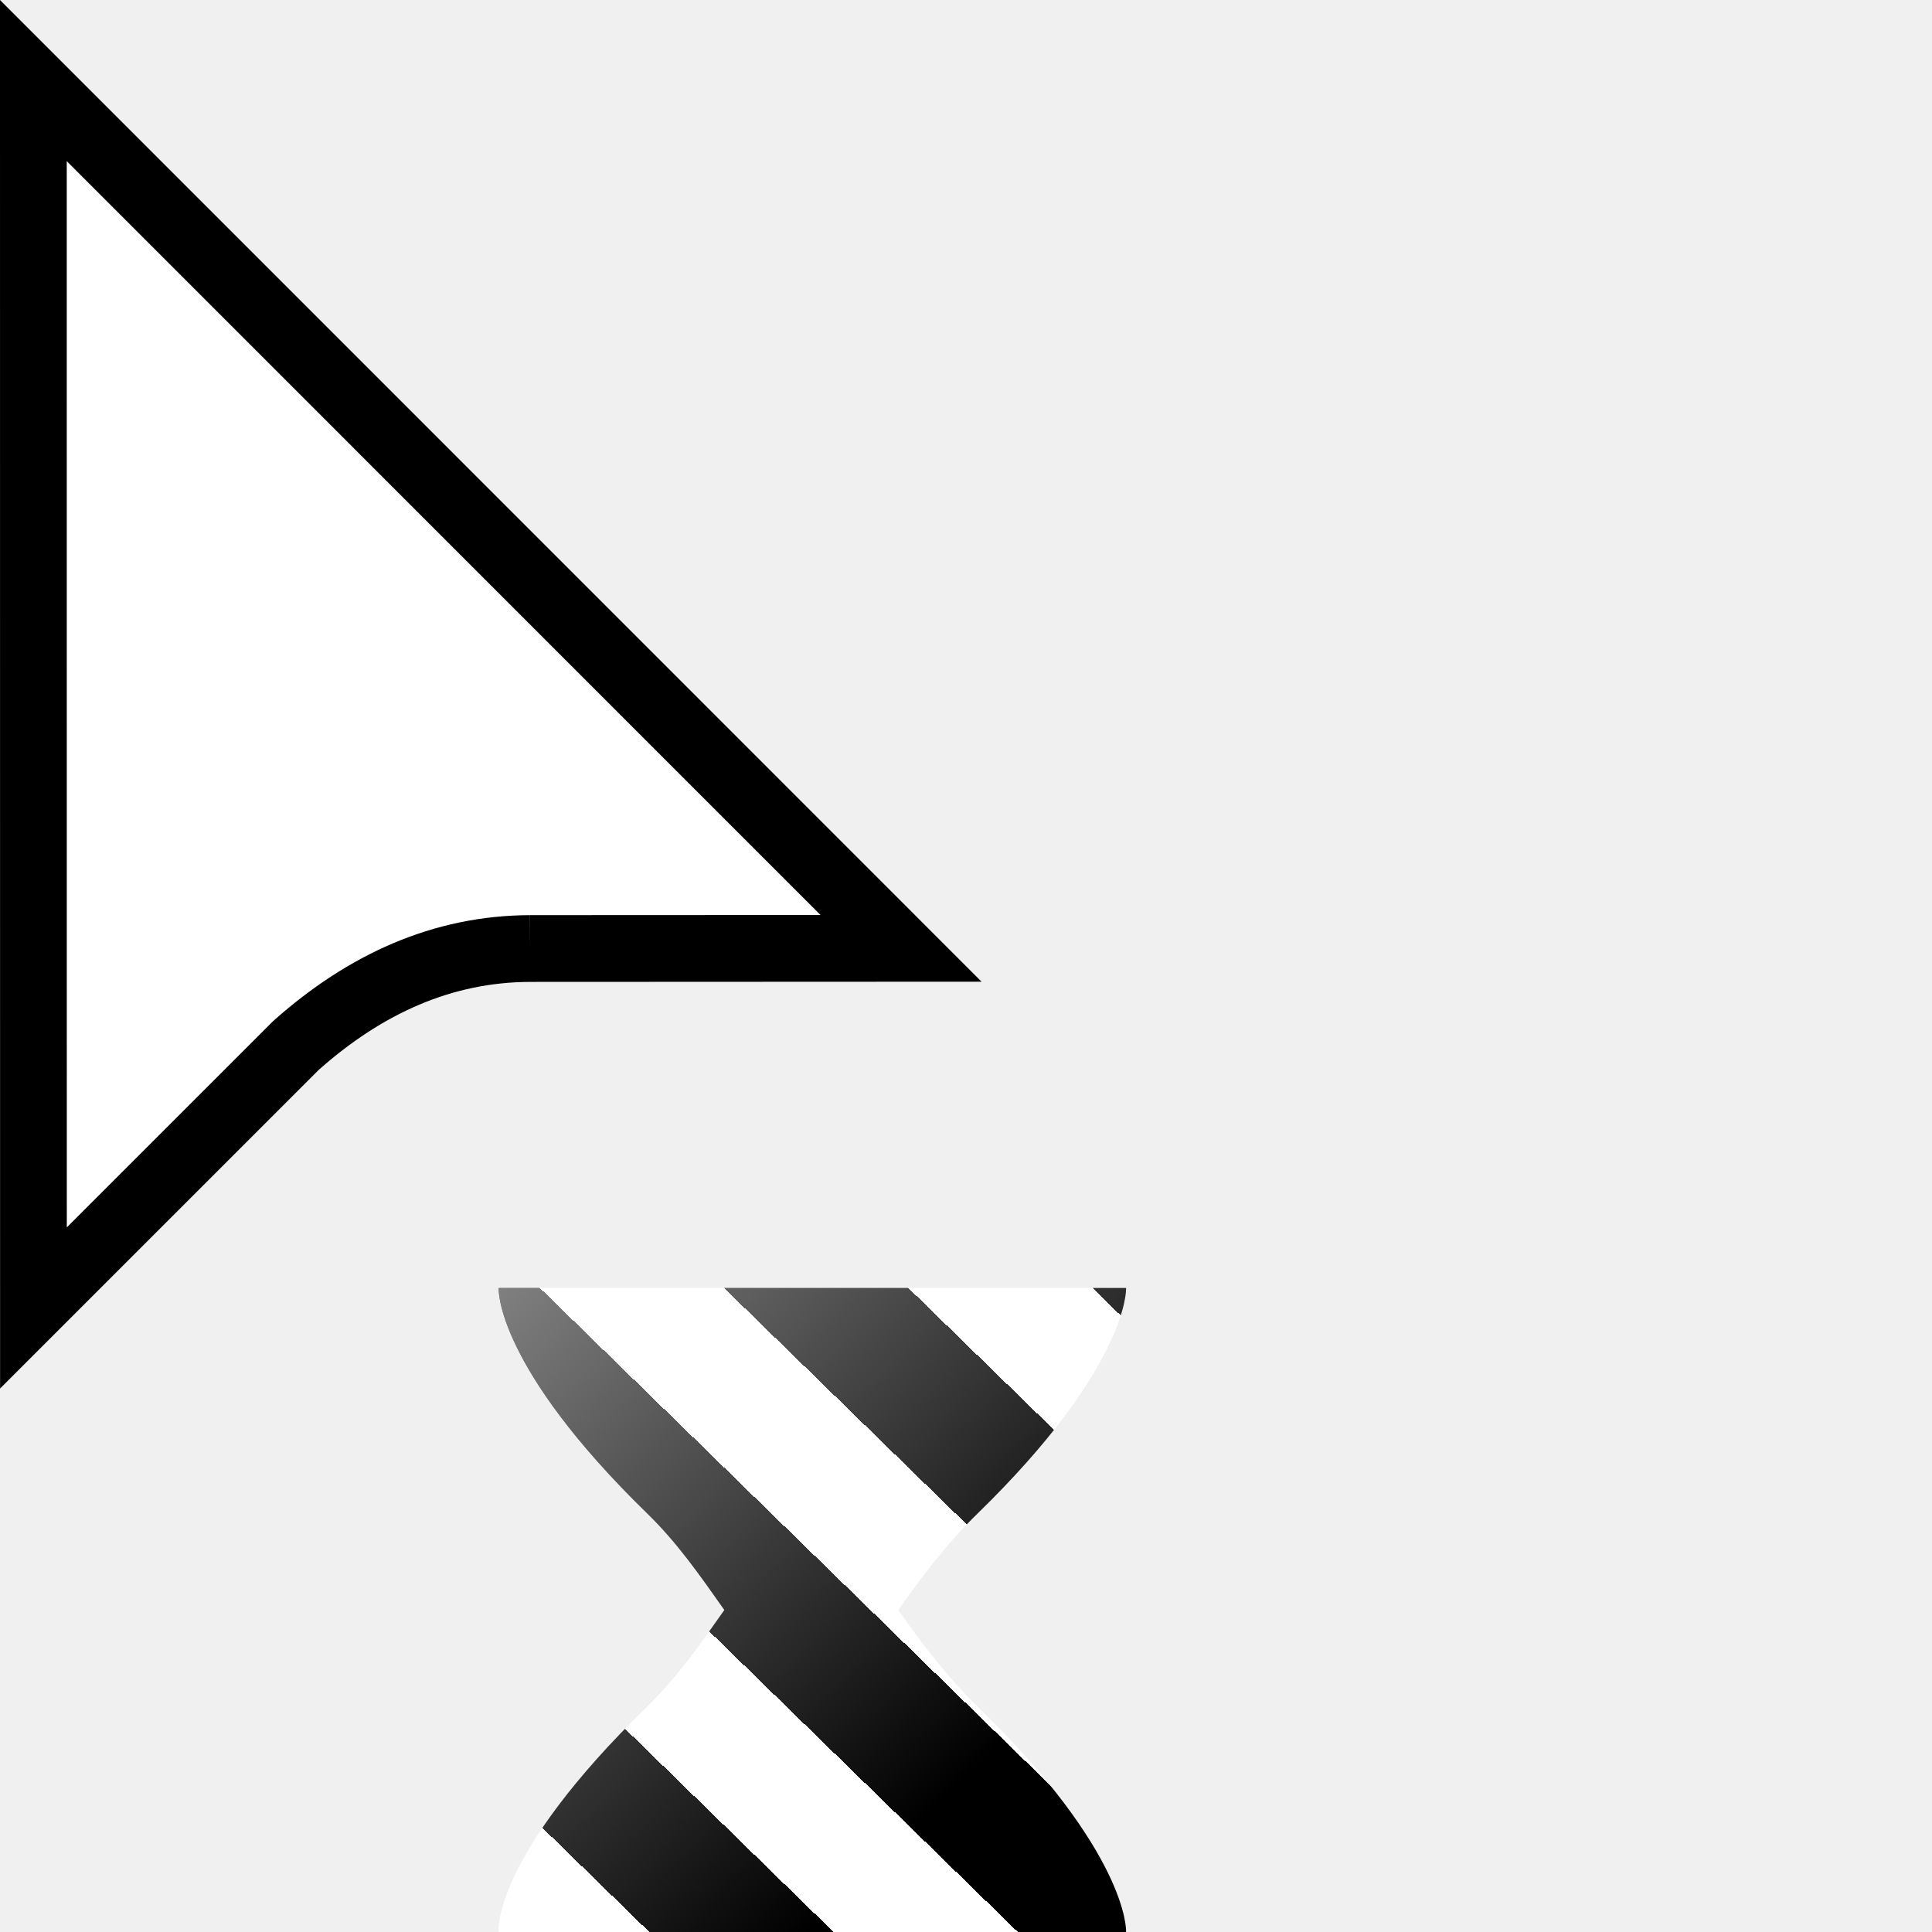
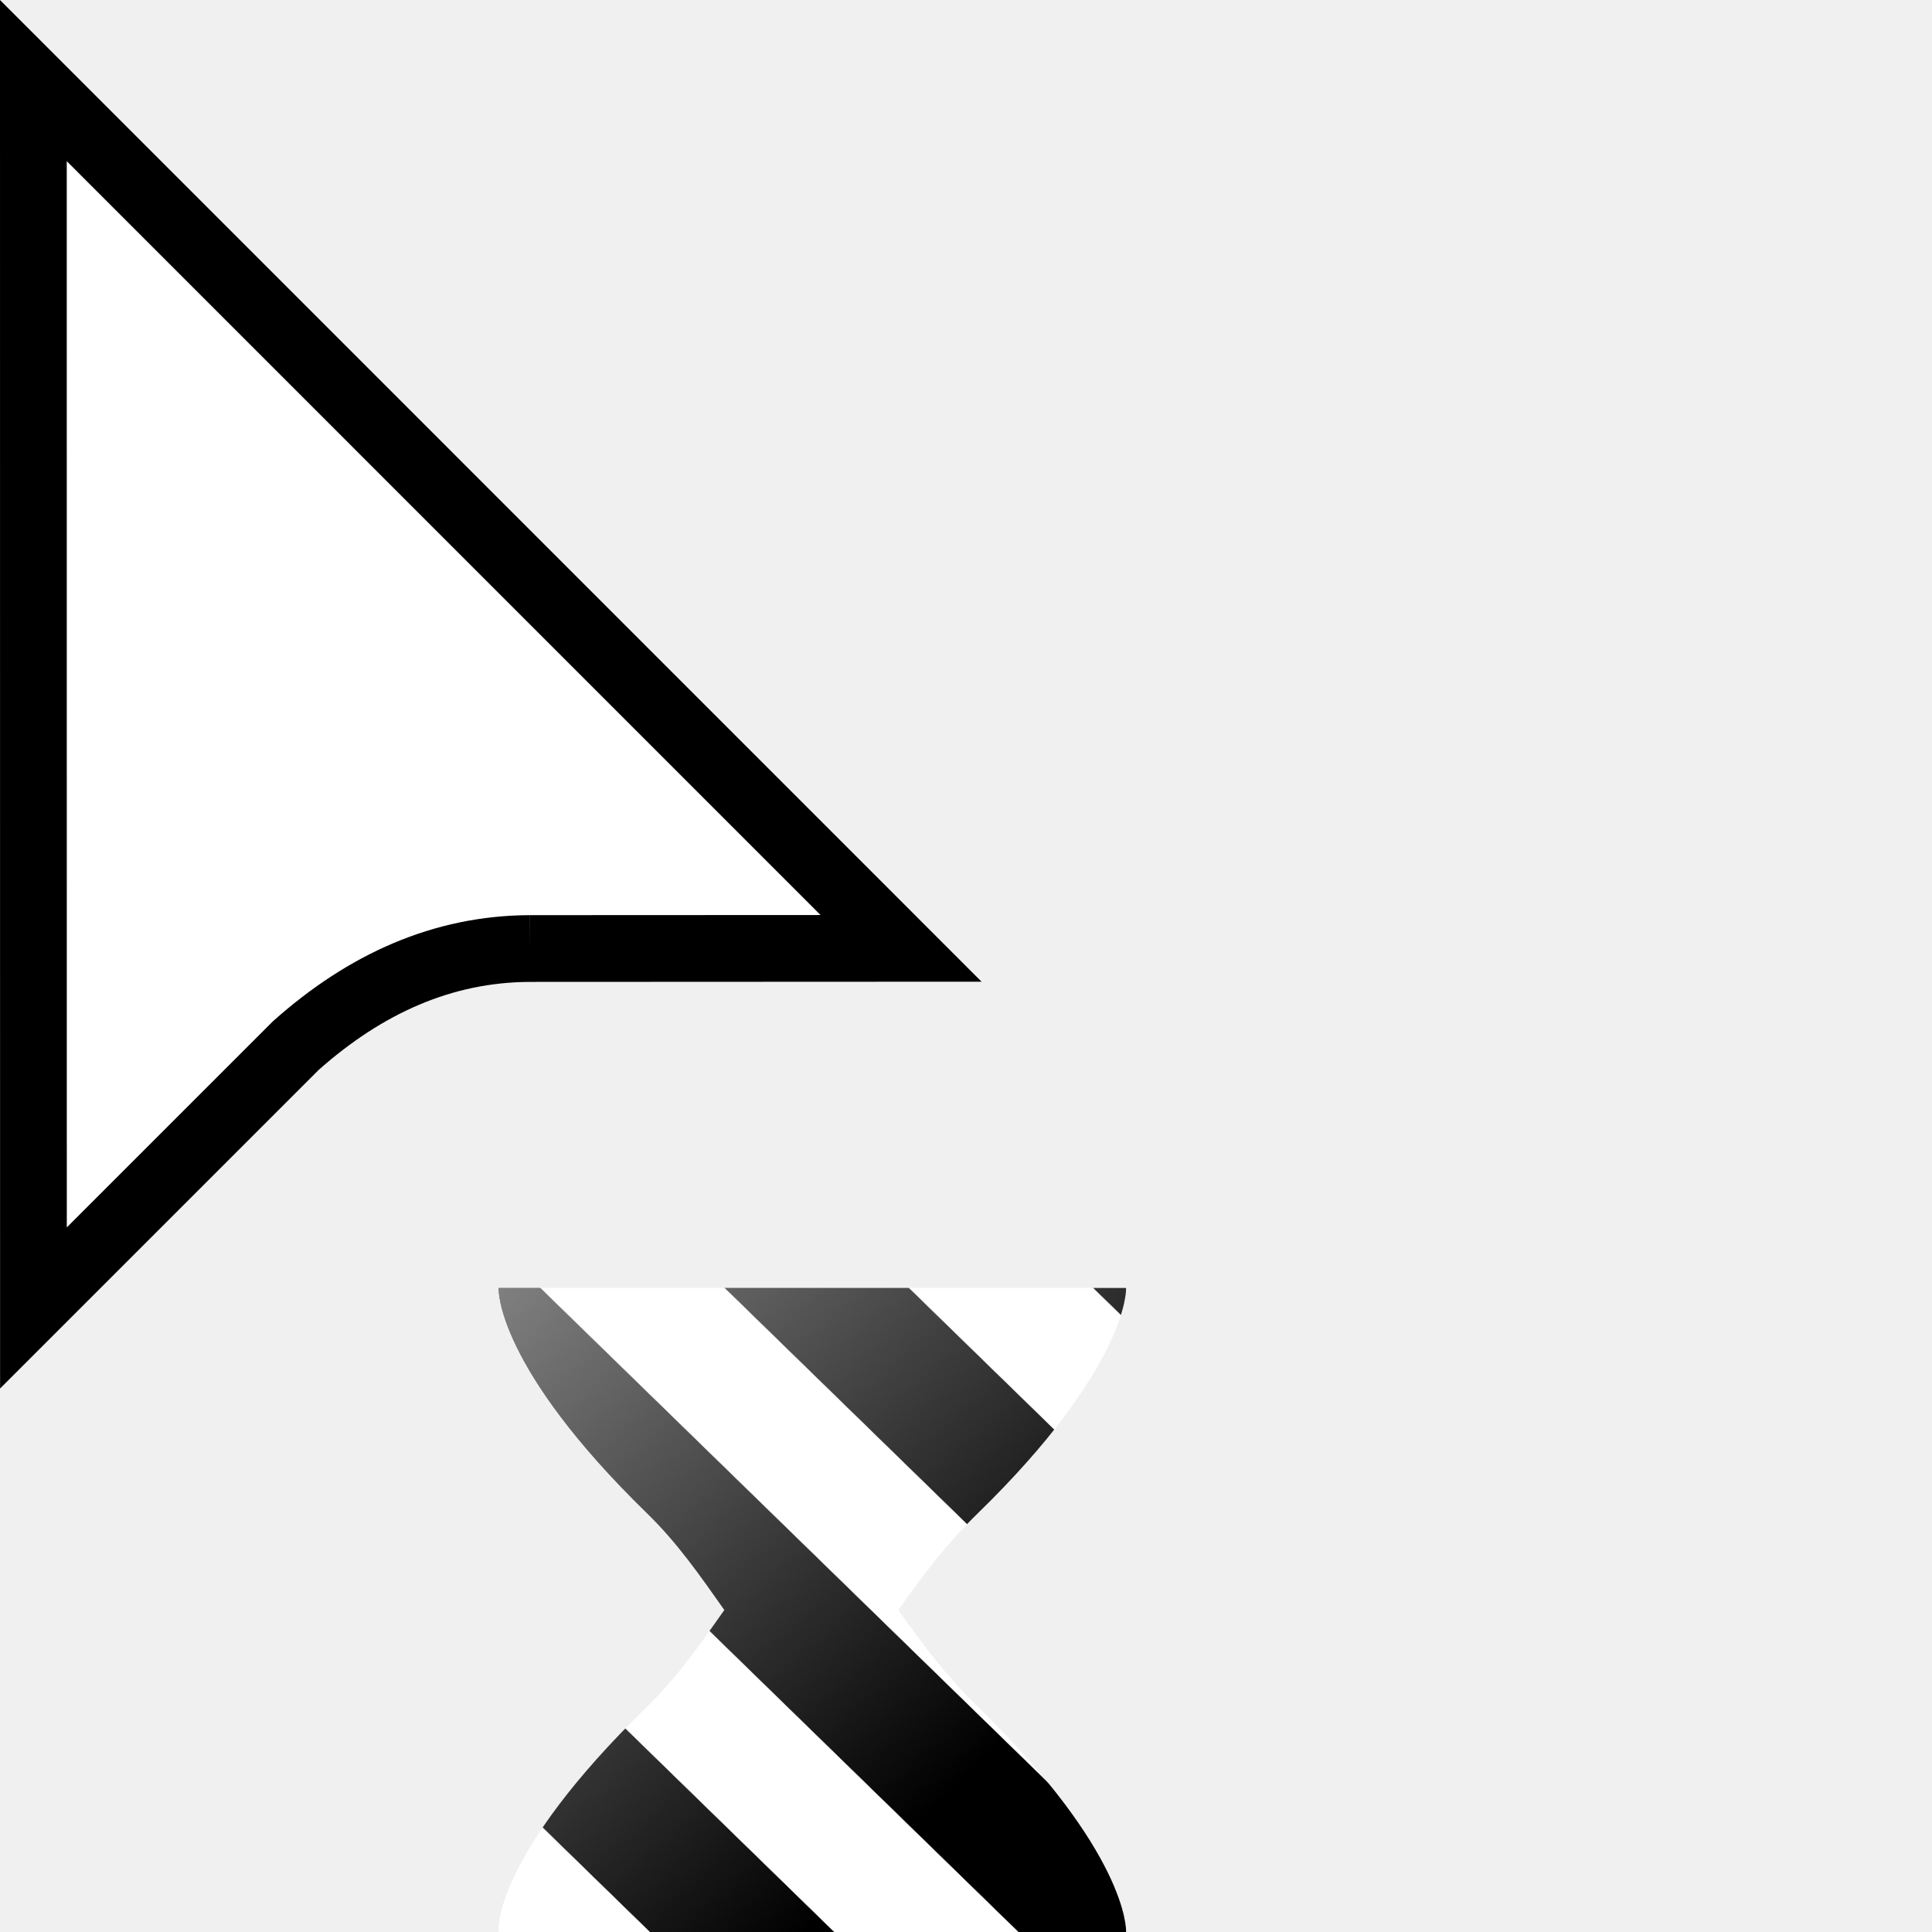
<svg xmlns="http://www.w3.org/2000/svg" xmlns:xlink="http://www.w3.org/1999/xlink" version="1.1" id="svg1" width="75" height="75" viewBox="0 0 75 75" xml:space="preserve">
  <defs id="defs1">
    <clipPath clipPathUnits="userSpaceOnUse" id="clipPath71-1">
      <path d="M 0,324 H 524 V 0 H 0 Z" transform="translate(-133.8805,-114.0009)" id="path71-2" />
    </clipPath>
    <linearGradient xlink:href="#linearGradient16" id="linearGradient17" x1="-10.197" y1="29.803" x2="-48.197" y2="-9.197" gradientUnits="userSpaceOnUse" />
    <linearGradient id="linearGradient16">
-       <stop style="stop-color:#000000;stop-opacity:1;" offset="0.026" />
+       <stop style="stop-color:#000000;stop-opacity:1;" offset="0.025" />
      <stop style="stop-color:#ffffff;stop-opacity:1;" offset="0.026" />
-       <stop style="stop-color:#ffffff;stop-opacity:1;" offset="0.169" />
+       <stop style="stop-color:#ffffff;stop-opacity:1;" offset="0.168" />
      <stop style="stop-color:#000000;stop-opacity:1;" offset="0.169" />
-       <stop style="stop-color:#000000;stop-opacity:1;" offset="0.312" />
+       <stop style="stop-color:#000000;stop-opacity:1;" offset="0.311" />
      <stop style="stop-color:#ffffff;stop-opacity:1;" offset="0.312" />
-       <stop style="stop-color:#ffffff;stop-opacity:1;" offset="0.455" />
+       <stop style="stop-color:#ffffff;stop-opacity:1;" offset="0.454" />
      <stop style="stop-color:#000000;stop-opacity:1;" offset="0.455" />
-       <stop style="stop-color:#000000;stop-opacity:1;" offset="0.597" />
+       <stop style="stop-color:#000000;stop-opacity:1;" offset="0.596" />
      <stop style="stop-color:#ffffff;stop-opacity:1;" offset="0.597" />
-       <stop style="stop-color:#ffffff;stop-opacity:1;" offset="0.74" />
+       <stop style="stop-color:#ffffff;stop-opacity:1;" offset="0.739" />
      <stop style="stop-color:#000000;stop-opacity:1;" offset="0.74" />
-       <stop style="stop-color:#000000;stop-opacity:1;" offset="0.883" />
+       <stop style="stop-color:#000000;stop-opacity:1;" offset="0.882" />
      <stop style="stop-color:#ffffff;stop-opacity:1;" offset="0.883" />
    </linearGradient>
    <clipPath clipPathUnits="userSpaceOnUse" id="clipPath21-1-0">
      <path d="m 201.005,227 c -0.018,-0.133 -0.11,-4.782 8.993,-13.65 v 0 c 1.816,-1.771 3.164,-3.706 4.675,-5.851 v 0 c -1.51,-2.146 -2.859,-4.08 -4.675,-5.85 v 0 c -9.303,-9.062 -9.015,-13.49 -8.993,-13.649 v 0 h 37.993 c 0.021,0.146 0.068,4.829 -8.985,13.649 v 0 c -1.817,1.77 -3.299,3.705 -4.808,5.85 v 0 c 1.51,2.146 2.992,4.081 4.808,5.851 v 0 c 9.004,8.772 9.005,13.494 8.985,13.65 v 0 z" transform="translate(-249.1968,-197.1968)" id="path21-9-6" />
    </clipPath>
    <linearGradient xlink:href="#linearGradient16-1" id="linearGradient32" gradientUnits="userSpaceOnUse" x1="-48.197" y1="29.803" x2="-10.197" y2="-9.197" />
    <linearGradient id="linearGradient16-1">
      <stop style="stop-color:#ffffff;stop-opacity:0.5;" offset="0" id="stop28" />
      <stop style="stop-color:#ffffff;stop-opacity:0;" offset="0.753" id="stop27" />
    </linearGradient>
  </defs>
  <g id="layer1" transform="matrix(0.9716294,0,0,0.9716294,-34.00703,-0.9716279)">
    <path id="path70" d="m 0,0 11.12,0.005 -26,26.003 0.002,-36.778 7.866,7.865 C -4.931,-1.054 -2.616,-0.009 0,0" style="display:inline;fill:#ffffff;fill-opacity:1;fill-rule:evenodd;stroke:#000000;stroke-width:2;stroke-linecap:butt;stroke-linejoin:miter;stroke-miterlimit:10;stroke-dasharray:none;stroke-opacity:1" transform="matrix(1.333333,0,0,-1.333333,56.17351,38.89672)" clip-path="url(#clipPath71-1)" />
  </g>
  <g id="layer3">
    <path id="path2-6" clip-path="url(#clipPath21-1-0)" style="display:inline;fill:url(#linearGradient17);fill-opacity:1;fill-rule:nonzero;stroke:none" d="M -33.394,54.606 -68,22 -34,-34 10.605,10.606 Z" transform="matrix(0.6410258,0,0,-0.6410256,50.25062,69.10461)" />
    <path id="path6" clip-path="url(#clipPath21-1-0)" style="display:inline;fill:url(#linearGradient32);fill-rule:nonzero;stroke:none" d="M -33.394,54.606 -68,22 -34,-34 10.605,10.606 Z" transform="matrix(0.6410258,0,0,-0.6410256,50.25062,69.10461)" />
  </g>
</svg>
